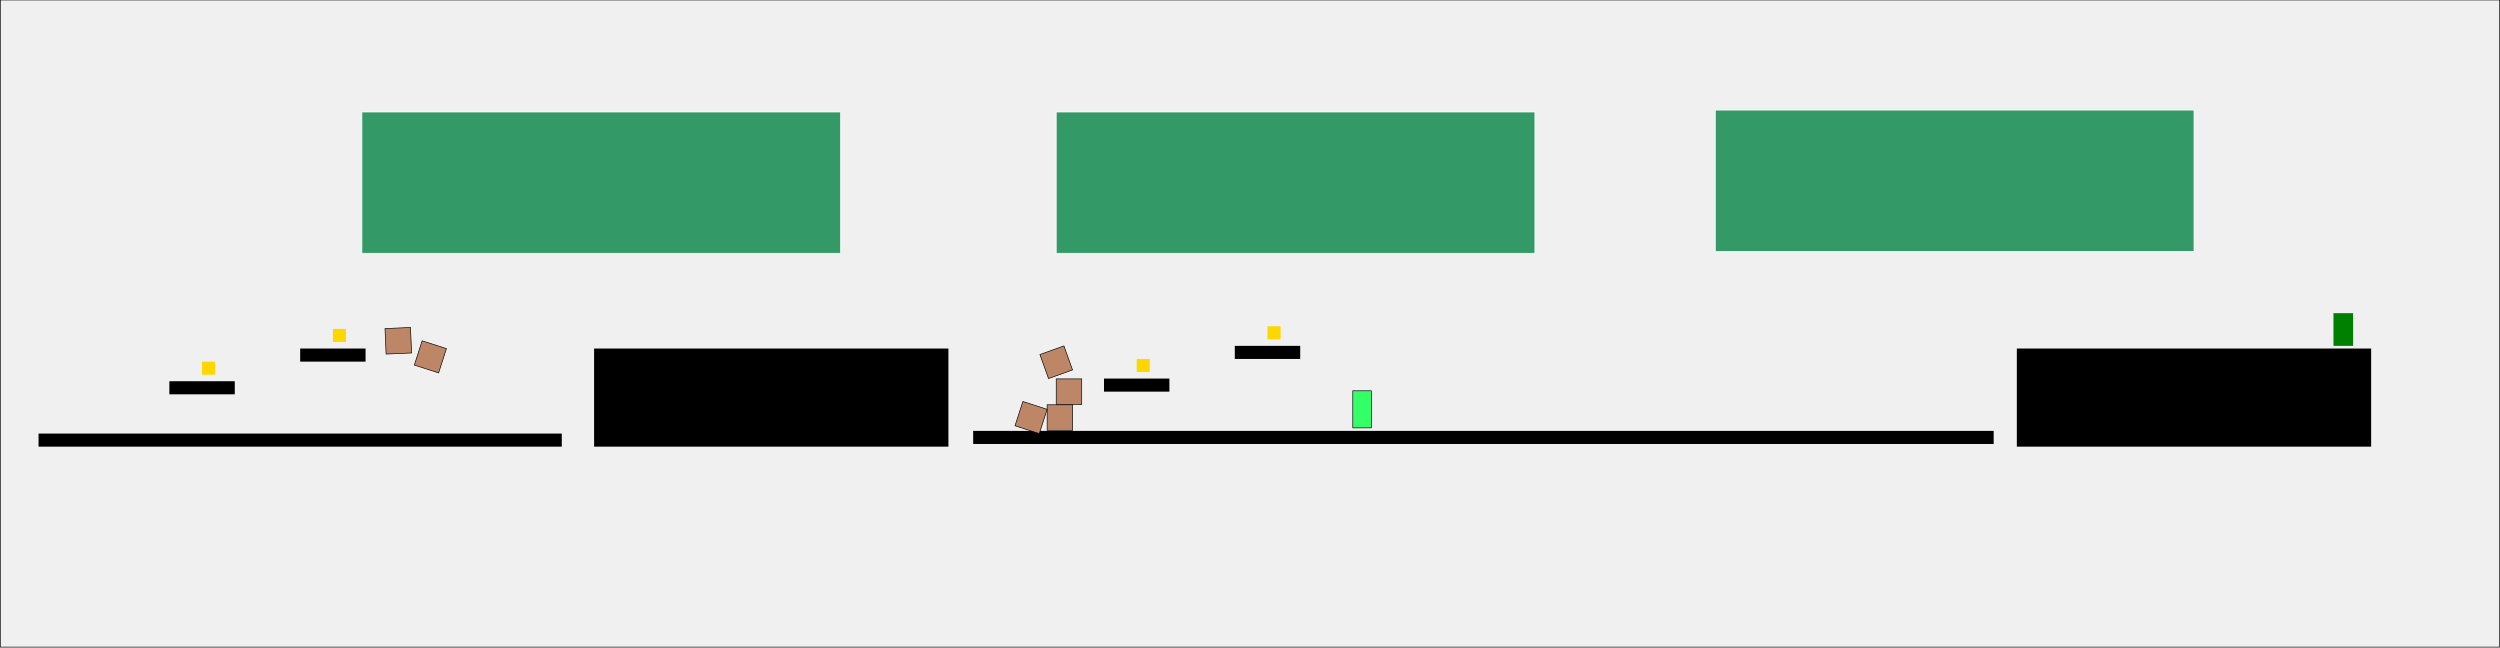
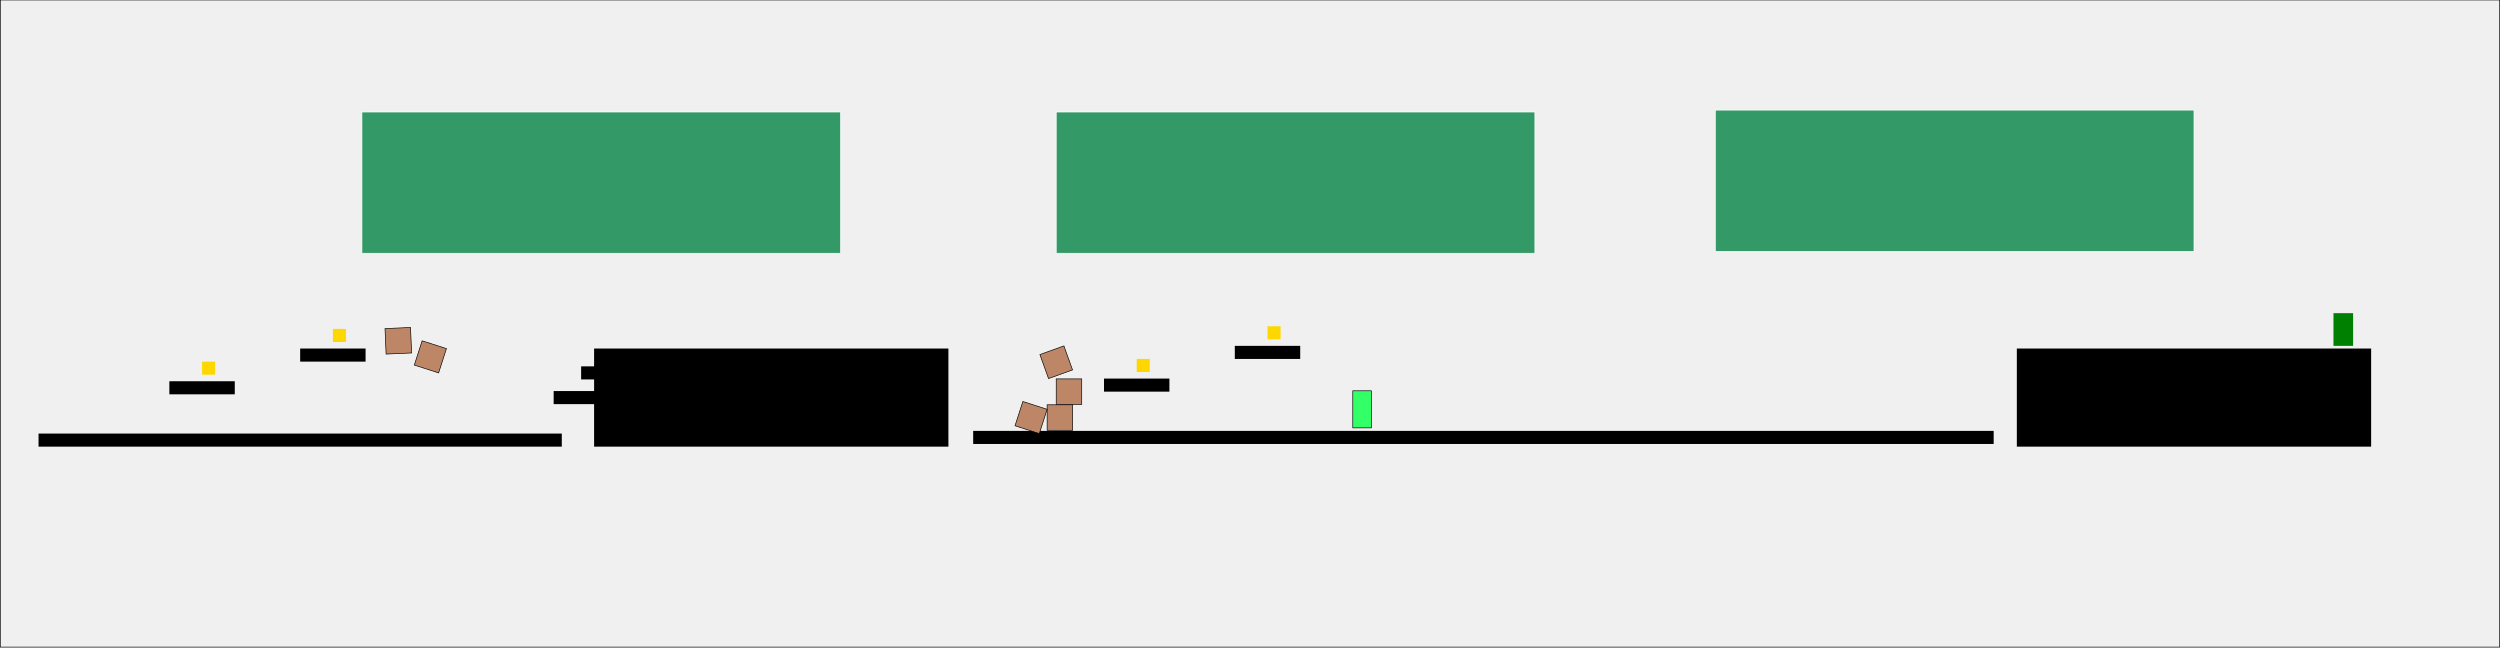
<svg xmlns="http://www.w3.org/2000/svg" id="Layer_1" version="1.1" viewBox="0 0 3822.32 989.86">
  <defs>
    <style>
      .st0 {
+         stroke-miterlimit: 10;
+         stroke-width: 1px;
+       }
+ 
+       .st0, .st1, .st2, .st3 {
+         fill: #bd8666;
+       }
+ 
+       .st0, .st1, .st2, .st3, .st4, .st5 {
+         stroke: #000;
+       }
+ 
+       .st1 {
+         stroke-miterlimit: 10;
+         stroke-width: 1px;
+       }
+ 
+       .st2 {
+         stroke-miterlimit: 10;
+         stroke-width: 1px;
+       }
+ 
+       .st6 {
        fill: #396;
        stroke: #fff;
      }

-       .st0, .st1, .st2, .st3 {
+       .st6, .st3, .st4, .st5 {
        stroke-miterlimit: 10;
      }

-       .st1 {
-         fill: #bd8666;
-       }
- 
-       .st1, .st2, .st3 {
-         stroke: #000;
-       }
- 
-       .st4 {
+       .st7 {
        fill: green;
      }

-       .st5, .st2 {
+       .st8, .st4 {
        fill: #3f6;
      }

-       .st3 {
+       .st5 {
        fill: none;
      }

-       .st6 {
+       .st9 {
        fill: gold;
      }

-       .st7 {
+       .st10 {
        display: none;
      }
    </style>
  </defs>
  <g id="border">
-     <rect id="_x3C_Rectangle_x3E_" class="st3" x=".5" y="0" width="3821.32" height="989.36" />
+     <rect id="_x3C_Rectangle_x3E_" class="st5" x=".5" y="0" width="3821.32" height="989.36" />
  </g>
  <g id="scenes">
-     <rect class="st0" x="553.36" y="171.27" width="731.86" height="215.93" />
-     <rect class="st0" x="1614.88" y="171.27" width="731.86" height="215.93" />
-     <rect class="st0" x="2622.59" y="168.34" width="731.86" height="215.93" />
+     <rect class="st6" x="553.36" y="171.27" width="731.86" height="215.93" />
+     <rect class="st6" x="1614.88" y="171.27" width="731.86" height="215.93" />
+     <rect class="st6" x="2622.59" y="168.34" width="731.86" height="215.93" />
  </g>
  <g id="platforms">
    <rect x="1487.93" y="658.8" width="1560.25" height="20" />
    <rect x="1687.93" y="578.8" width="100" height="20" />
    <rect x="1887.93" y="528.8" width="100" height="20" />
    <rect x="3083.59" y="532.89" width="541.71" height="150" />
    <rect x="58.94" y="662.89" width="800" height="20" />
    <rect x="258.94" y="582.89" width="100" height="20" />
    <rect x="458.94" y="532.89" width="100" height="20" />
    <rect x="908.34" y="532.89" width="541.71" height="150" />
+     <rect x="846.5" y="597.89" width="100" height="20" />
+     <rect x="888.5" y="560.13" width="100" height="20" />
  </g>
  <g id="collectables">
-     <rect class="st6" x="1737.93" y="548.8" width="20" height="20" />
-     <rect class="st6" x="1937.93" y="498.8" width="20" height="20" />
-     <rect class="st6" x="308.94" y="552.89" width="20" height="20" />
-     <rect class="st6" x="508.94" y="502.89" width="20" height="20" />
+     <rect class="st9" x="1737.93" y="548.8" width="20" height="20" />
+     <rect class="st9" x="1937.93" y="498.8" width="20" height="20" />
+     <rect class="st9" x="308.94" y="552.89" width="20" height="20" />
+     <rect class="st9" x="508.94" y="502.89" width="20" height="20" />
  </g>
  <g id="checkpoints">
-     <rect class="st4" x="3567.7" y="478.8" width="30" height="50" />
+     <rect class="st7" x="3567.7" y="478.8" width="30" height="50" />
  </g>
  <g id="npcs">
    <g id="npc">
      <g id="show">
-         <rect class="st2" x="2068.33" y="597.5" width="28.35" height="56.69" />
+         <rect class="st4" x="2068.33" y="597.5" width="28.35" height="56.69" />
      </g>
-       <g id="hide" class="st7">
+       <g id="hide" class="st10">
        <rect x="2065.71" y="567.91" width="35.01" height="25.6" />
-         <path class="st5" d="M2080.51,583.43h1.83v-4.85h-1.83v-1.48h5.42v1.48h-1.83v4.85h1.83v1.48h-5.42v-1.48Z" />
+         <path class="st8" d="M2080.51,583.43h1.83v-4.85h-1.83v-1.48h5.42v1.48h-1.83v4.85h1.83v1.48h-5.42v-1.48Z" />
      </g>
    </g>
  </g>
  <g id="boxes">
-     <rect class="st1" x="1601" y="618.89" width="39" height="39" />
-     <rect class="st1" x="1614.88" y="579.3" width="39" height="39" />
-     <rect class="st1" x="1556.96" y="618.89" width="39" height="39" transform="translate(271.74 -452.69) rotate(17.86)" />
-     <rect class="st1" x="1595.38" y="534.26" width="39" height="39" transform="translate(-92.11 579.51) rotate(-19.79)" />
-     <rect class="st1" x="638.54" y="526.08" width="39" height="39" transform="translate(199.02 -175.51) rotate(17.86)" />
-     <rect class="st1" x="589.46" y="501.54" width="39" height="39" transform="translate(-21.96 26.82) rotate(-2.48)" />
+     <rect class="st3" x="1601" y="618.89" width="39" height="39" />
+     <rect class="st3" x="1614.88" y="579.3" width="39" height="39" />
+     <rect class="st1" x="1556.94" y="618.92" width="39" height="39" transform="translate(485.3 1943.09) rotate(-72.14)" />
+     <rect class="st2" x="1595.38" y="534.31" width="39" height="39" transform="translate(-92.13 579.47) rotate(-19.79)" />
+     <rect class="st1" x="638.52" y="526.09" width="39" height="39" transform="translate(-63.09 1004.58) rotate(-72.14)" />
+     <rect class="st0" x="589.48" y="501.52" width="39" height="39" transform="translate(-21.97 26.84) rotate(-2.48)" />
  </g>
</svg>
